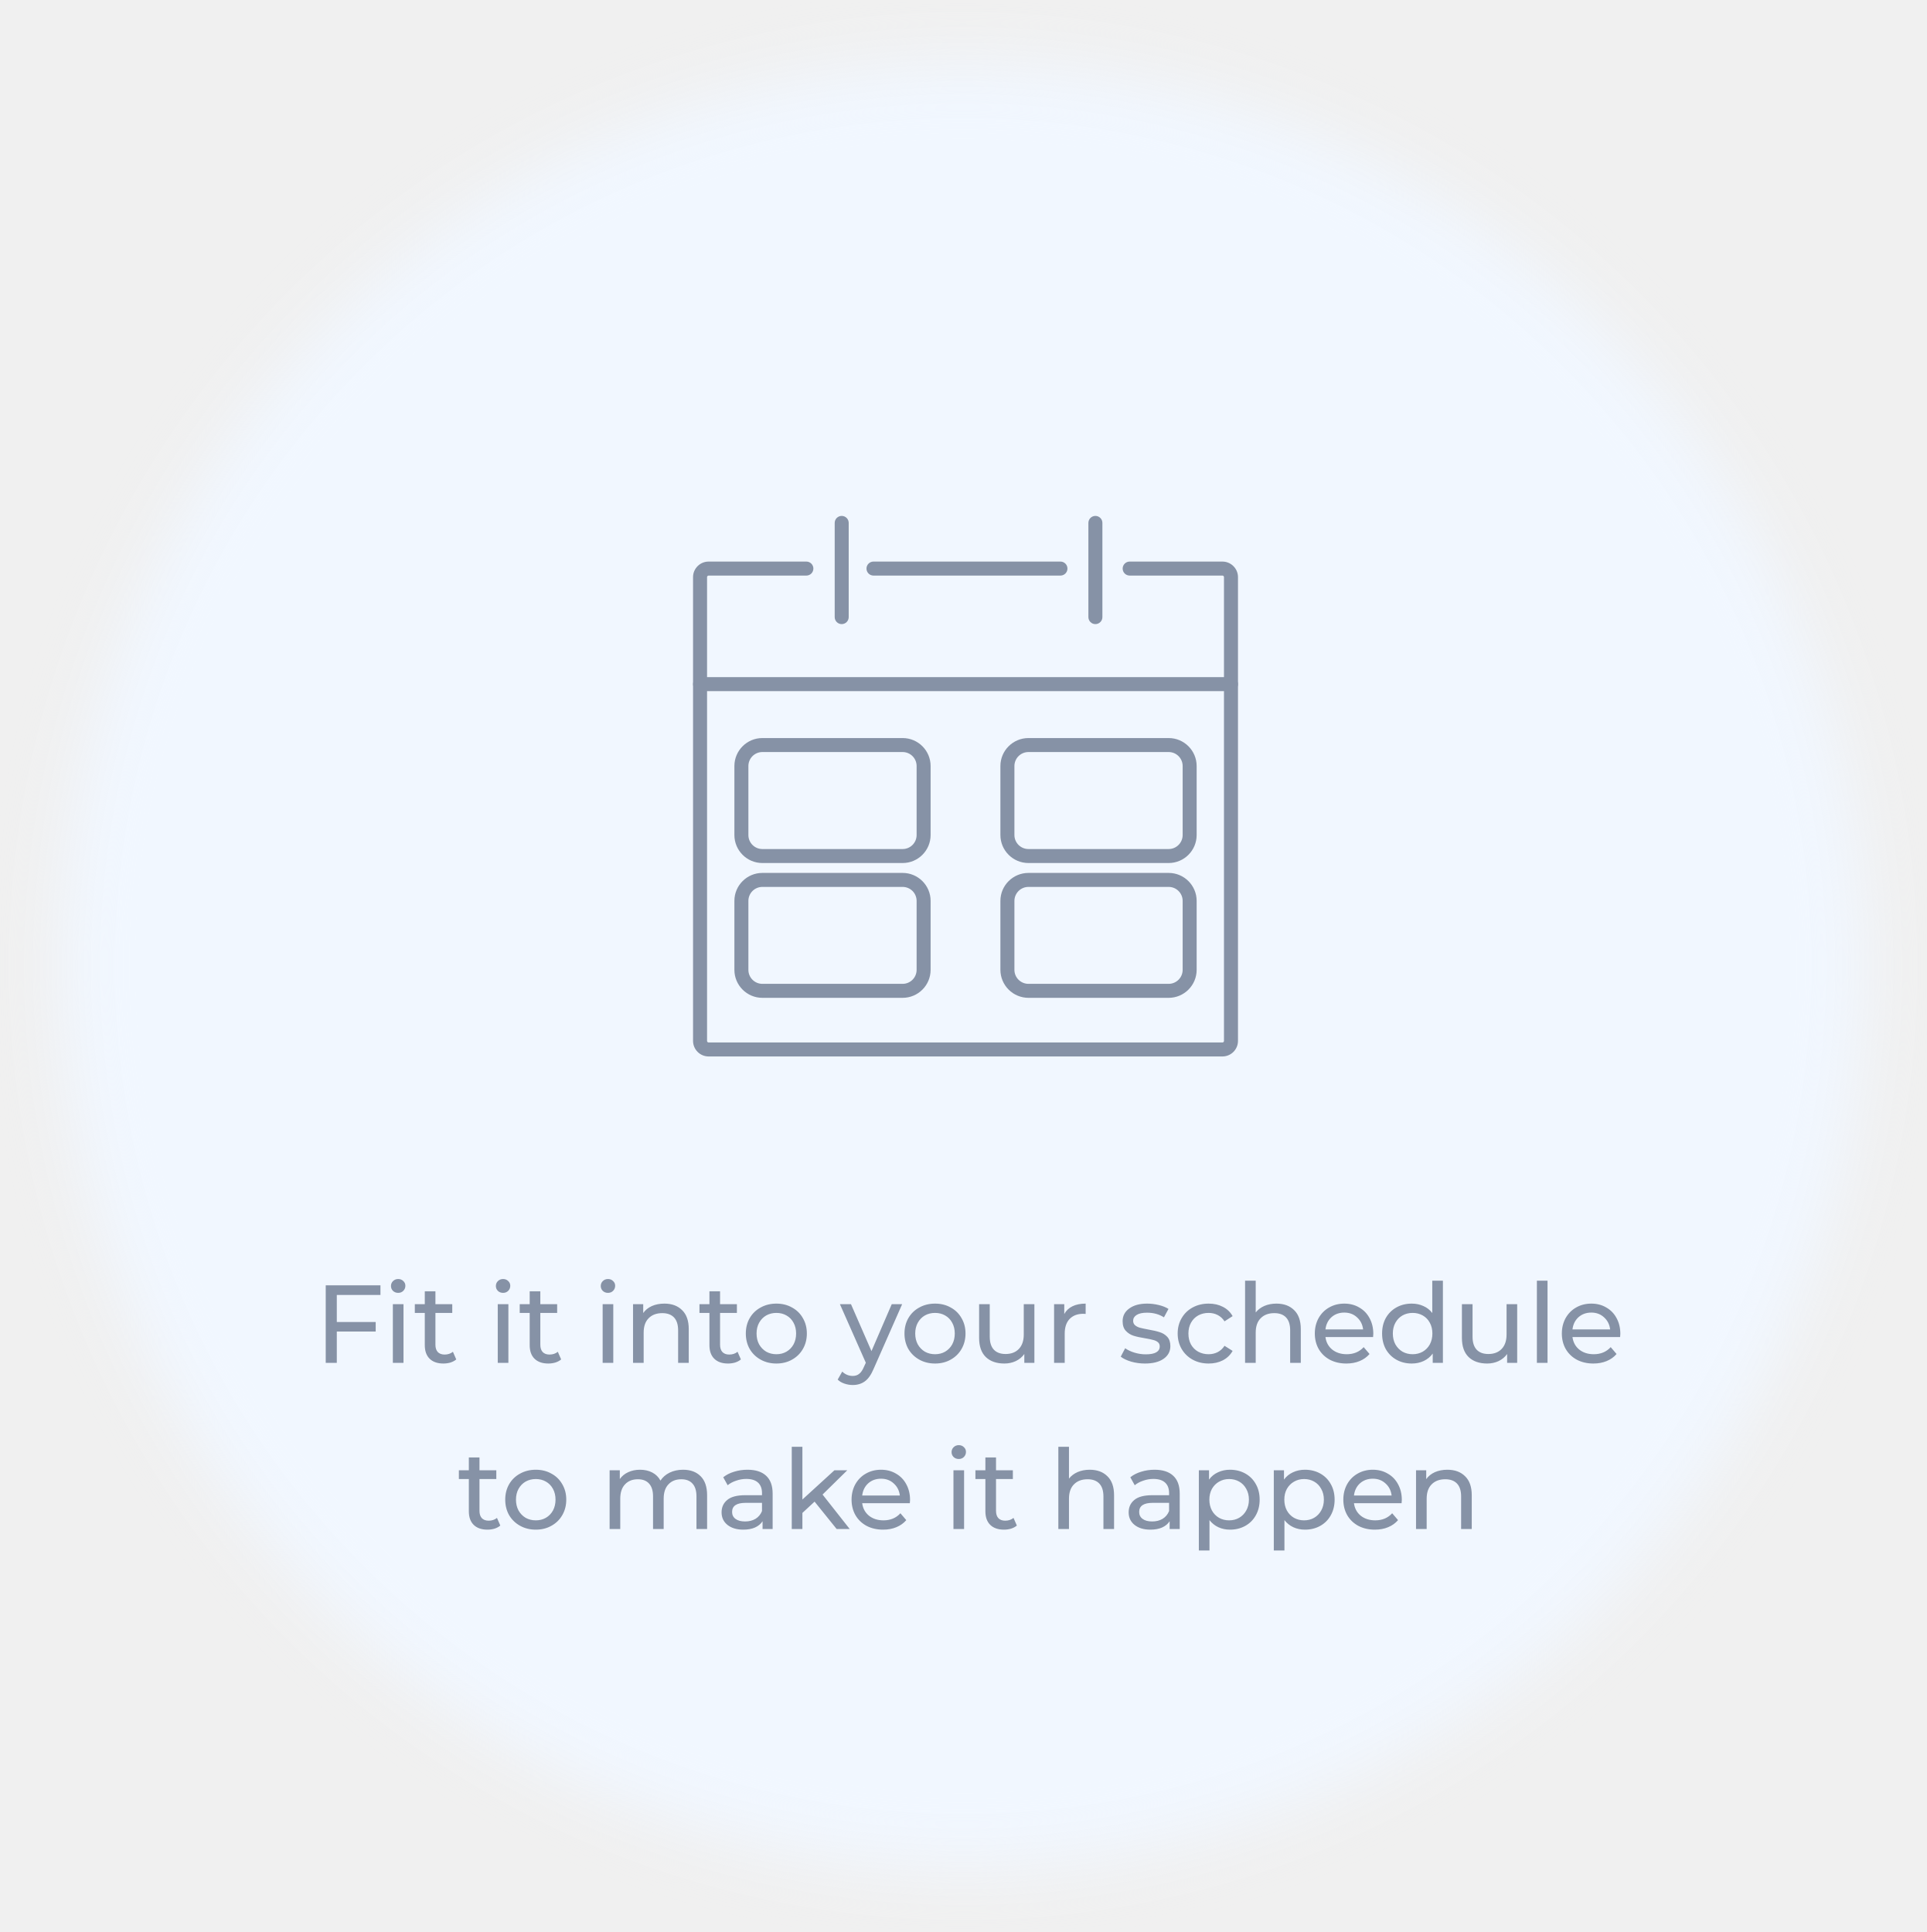
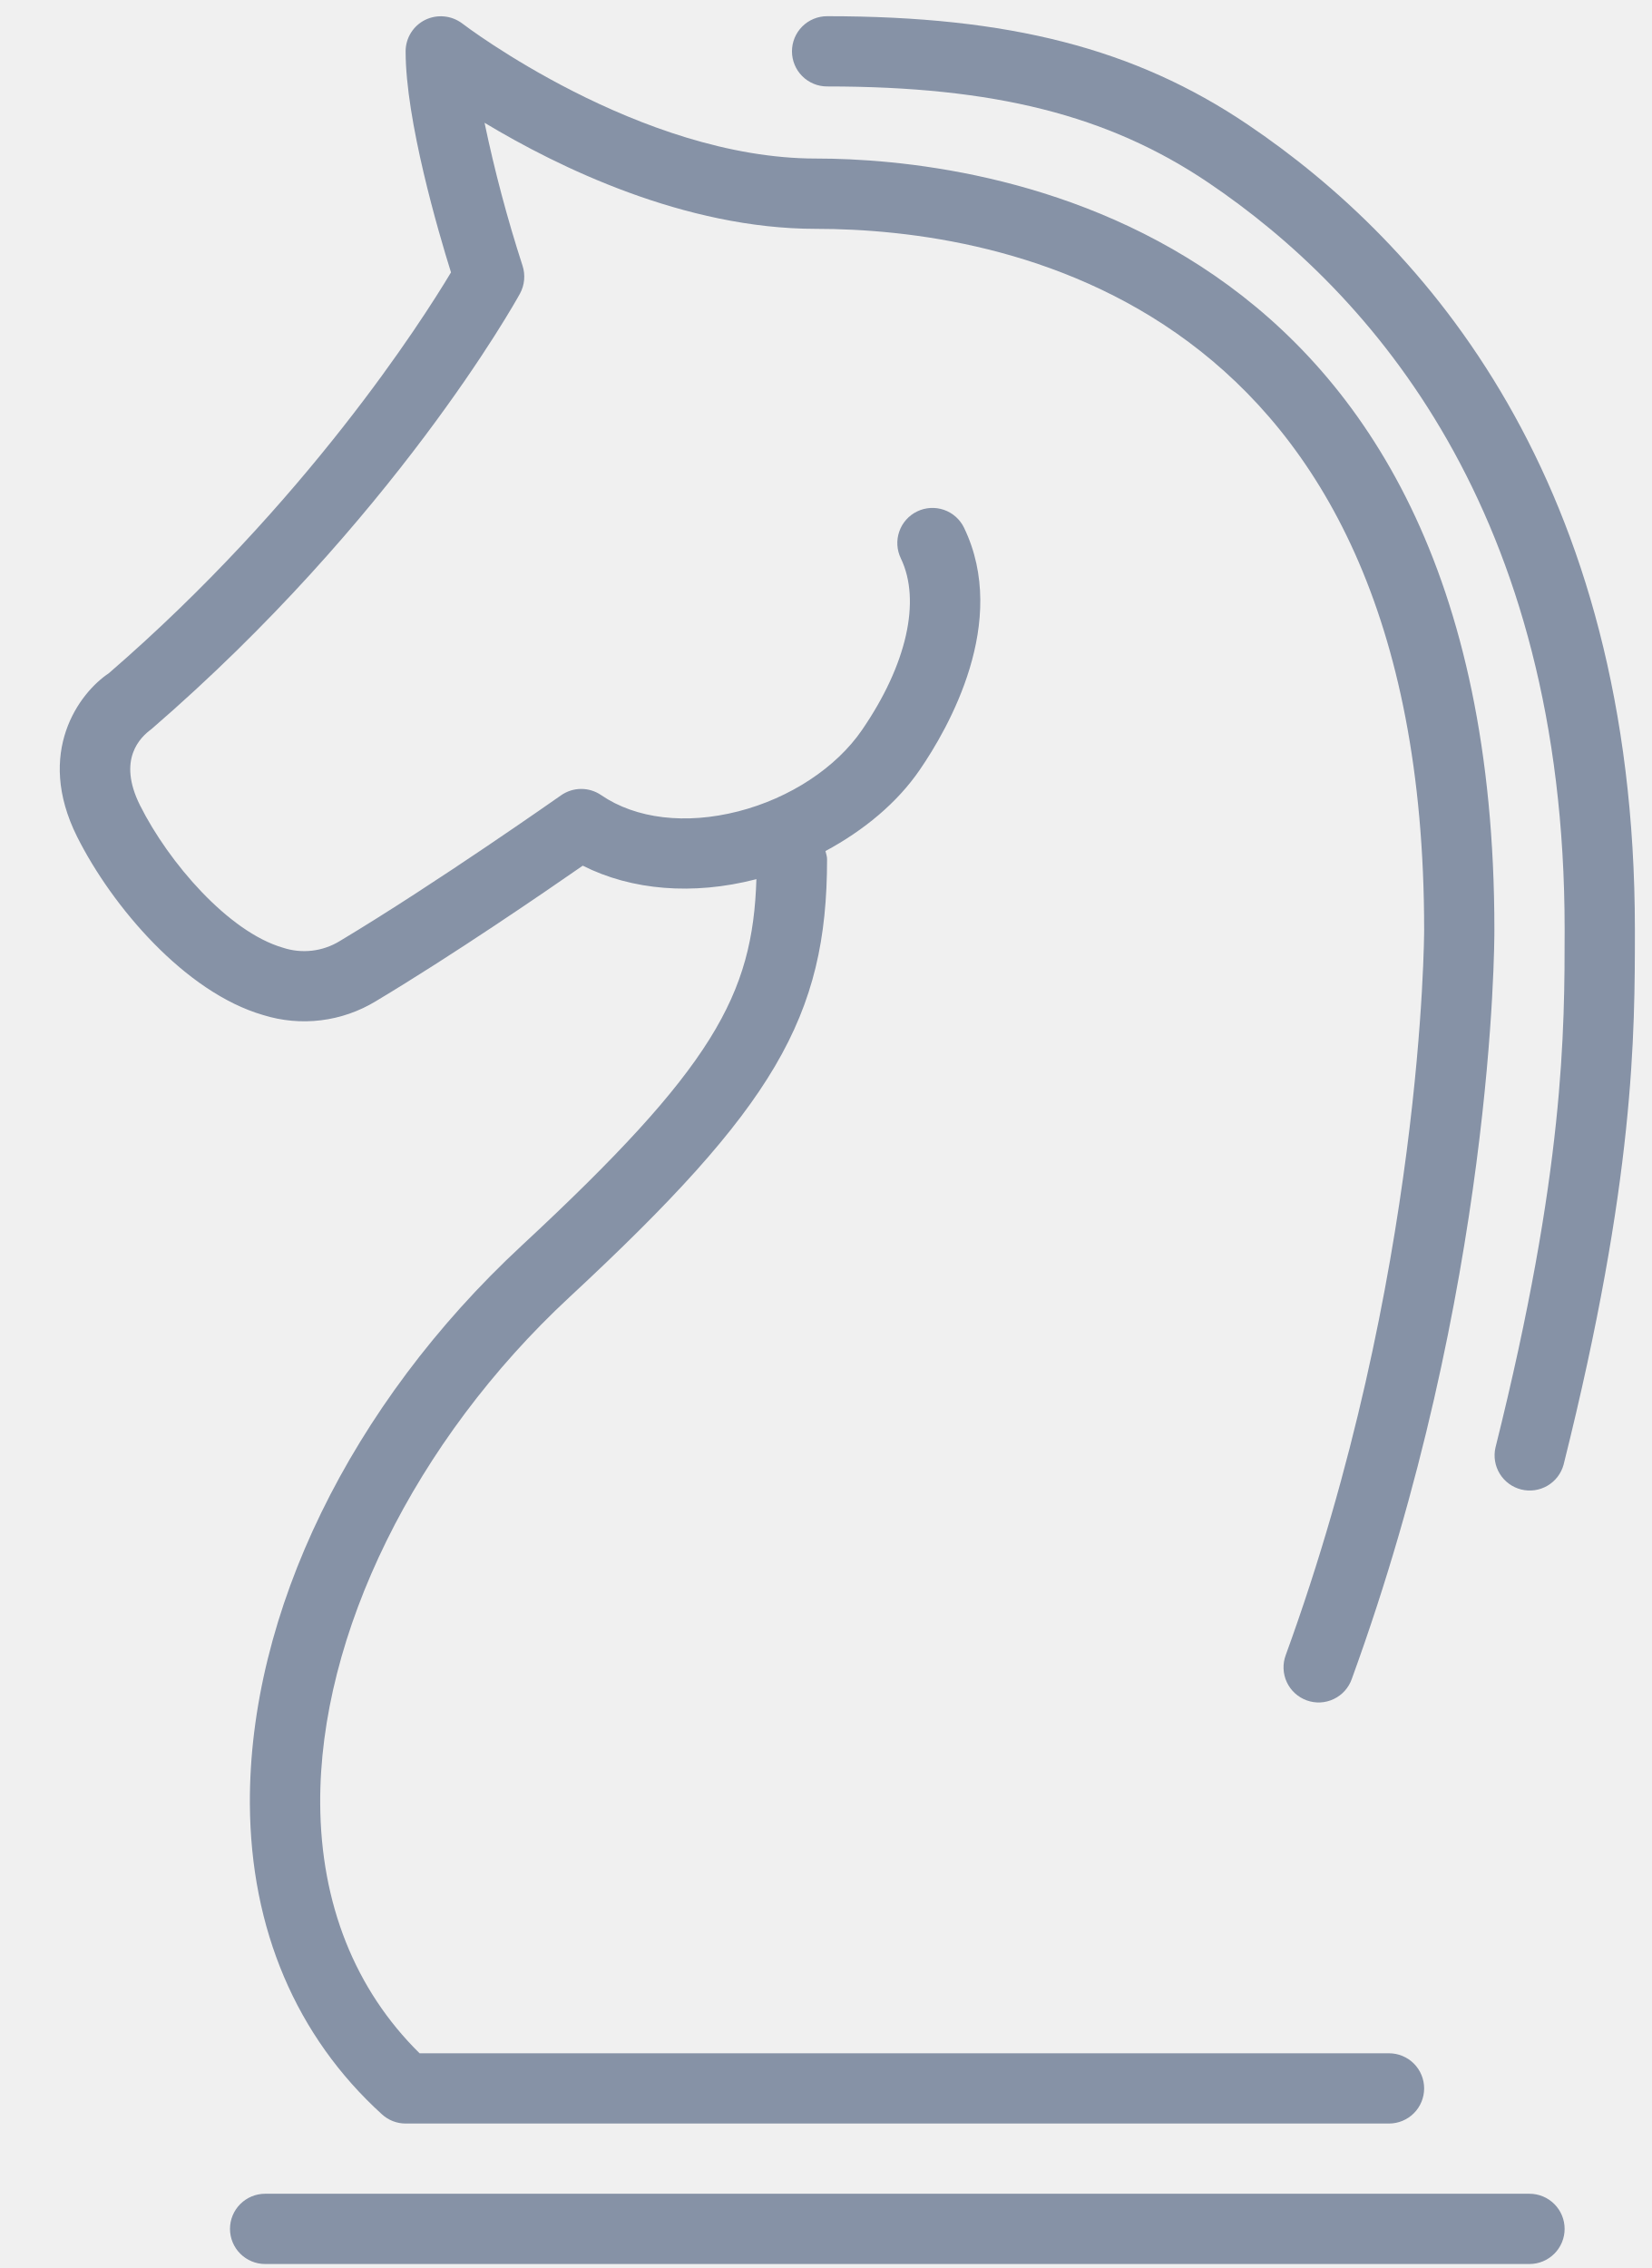
- <svg xmlns="http://www.w3.org/2000/svg" width="313" height="314" viewBox="0 0 313 314" fill="none">
-   <g filter="url(#filter0_f)">
-     <circle cx="156.5" cy="157" r="146.5" fill="#F1F7FF" />
+ <svg xmlns="http://www.w3.org/2000/svg" width="75" height="103" viewBox="0 0 75 103" fill="none">
+   <g clip-path="url(#clip0)">
+     <path d="M71.057 101.223C71.057 100.8 70.889 100.395 70.59 100.096C70.29 99.796 69.885 99.628 69.462 99.628H12.04C11.617 99.628 11.212 99.796 10.912 100.096C10.613 100.395 10.445 100.8 10.445 101.223C10.445 101.646 10.613 102.052 10.912 102.351C11.212 102.65 11.617 102.819 12.04 102.819H69.462C69.885 102.819 70.29 102.65 70.59 102.351C70.889 102.052 71.057 101.646 71.057 101.223Z" fill="#8692A6" />
+     <path d="M4.94 30.576C3.606 31.463 1.584 34.162 3.501 37.997C5.093 41.177 8.414 45.069 11.945 46.096C12.794 46.362 13.69 46.444 14.572 46.336C15.456 46.228 16.305 45.933 17.065 45.471C20.571 43.372 24.712 40.533 26.466 39.314C28.68 40.434 31.475 40.667 34.314 39.936L34.352 39.923C34.186 45.19 32.403 48.479 23.684 56.576C15.914 63.788 11.304 73.263 11.348 81.924C11.38 87.606 13.451 92.483 17.346 96.021C17.639 96.29 18.023 96.439 18.421 96.439H63.082C63.505 96.439 63.911 96.271 64.21 95.972C64.509 95.673 64.677 95.267 64.677 94.844C64.677 94.421 64.509 94.015 64.21 93.716C63.911 93.417 63.505 93.249 63.082 93.249H19.056C16.124 90.362 14.567 86.454 14.542 81.908C14.5 74.246 18.839 65.431 25.857 58.914C35.156 50.282 37.561 46.192 37.561 39.017C37.561 38.887 37.517 38.772 37.488 38.651C39.233 37.709 40.742 36.465 41.772 34.96C43.064 33.078 45.846 28.244 43.782 23.967C43.691 23.778 43.563 23.609 43.407 23.47C43.25 23.331 43.068 23.224 42.87 23.155C42.672 23.087 42.462 23.057 42.253 23.07C42.044 23.082 41.84 23.135 41.651 23.227C41.462 23.318 41.294 23.445 41.155 23.602C41.015 23.758 40.908 23.941 40.84 24.139C40.771 24.337 40.742 24.546 40.754 24.755C40.766 24.964 40.82 25.169 40.911 25.358C41.839 27.281 41.179 30.197 39.144 33.157C37.97 34.867 35.871 36.248 33.526 36.848C31.143 37.458 28.878 37.19 27.299 36.108C27.03 35.924 26.712 35.827 26.386 35.829C26.061 35.831 25.743 35.933 25.477 36.121C25.42 36.159 19.809 40.112 15.432 42.737C15.048 42.973 14.617 43.122 14.17 43.174C13.722 43.226 13.269 43.179 12.841 43.037C10.372 42.316 7.658 39.171 6.359 36.574C5.31 34.475 6.385 33.473 6.873 33.116C17.869 23.619 23.388 13.752 23.614 13.334C23.719 13.141 23.784 12.928 23.803 12.71C23.823 12.491 23.798 12.27 23.729 12.061C23.039 9.932 22.464 7.767 22.006 5.576C25.343 7.586 31.082 10.393 37.057 10.393C45.364 10.393 64.677 13.494 64.677 42.217C64.677 42.373 64.648 57.989 58.393 75.161C58.319 75.359 58.284 75.569 58.292 75.78C58.3 75.99 58.349 76.198 58.437 76.389C58.526 76.581 58.651 76.753 58.806 76.895C58.962 77.038 59.144 77.149 59.342 77.221C59.54 77.293 59.751 77.325 59.962 77.315C60.172 77.305 60.379 77.253 60.569 77.162C60.76 77.072 60.931 76.945 61.072 76.788C61.213 76.631 61.322 76.448 61.391 76.249C67.838 58.55 67.87 42.861 67.867 42.208C67.867 9.723 44.283 7.2 37.057 7.2C29.053 7.2 21.069 1.129 20.992 1.065C20.754 0.886 20.471 0.775 20.174 0.747C19.878 0.718 19.579 0.772 19.311 0.902C19.044 1.034 18.819 1.237 18.662 1.49C18.505 1.742 18.421 2.034 18.421 2.331C18.421 5.461 19.904 10.524 20.482 12.371C19.148 14.597 13.891 22.837 4.94 30.576Z" fill="#8692A6" />
+     <path d="M56.654 5.649C51.547 2.206 45.837 0.736 37.562 0.736C37.139 0.736 36.733 0.904 36.434 1.203C36.135 1.502 35.967 1.908 35.967 2.331C35.967 2.754 36.135 3.16 36.434 3.459C36.733 3.758 37.139 3.926 37.562 3.926C45.154 3.926 50.332 5.231 54.874 8.293C62.256 13.276 71.058 23.204 71.058 42.207C71.058 46.836 71.058 53.174 67.915 65.746C67.824 66.153 67.895 66.579 68.114 66.934C68.332 67.288 68.681 67.543 69.085 67.644C69.49 67.745 69.917 67.684 70.277 67.473C70.637 67.263 70.9 66.92 71.01 66.518C74.248 53.57 74.248 47.002 74.248 42.207C74.248 21.803 64.681 11.062 56.654 5.649V5.649Z" fill="#8692A6" />
  </g>
-   <path d="M146.673 140.264H123.876C121.37 140.264 119.333 138.223 119.333 135.714V124.498C119.333 121.992 121.372 119.953 123.876 119.953H146.673C149.179 119.953 151.216 121.992 151.216 124.498V135.714C151.216 138.223 149.177 140.264 146.673 140.264ZM123.876 122.226C123.274 122.227 122.697 122.467 122.271 122.893C121.846 123.318 121.607 123.896 121.607 124.498V135.714C121.607 136.97 122.625 137.99 123.876 137.99H146.673C147.924 137.99 148.942 136.97 148.942 135.714V124.498C148.942 123.896 148.703 123.318 148.278 122.893C147.852 122.467 147.275 122.227 146.673 122.226H123.876Z" fill="#8692A6" />
-   <path d="M146.673 162.174H123.876C121.37 162.174 119.333 160.135 119.333 157.626V146.415C119.333 143.909 121.372 141.872 123.876 141.872H146.673C149.179 141.872 151.216 143.909 151.216 146.415V157.626C151.216 160.135 149.177 162.174 146.673 162.174ZM123.876 144.146C123.274 144.147 122.697 144.386 122.272 144.811C121.847 145.237 121.608 145.813 121.607 146.415V157.626C121.607 158.879 122.625 159.9 123.876 159.9H146.673C147.924 159.9 148.942 158.879 148.942 157.626V146.415C148.941 145.813 148.702 145.237 148.277 144.811C147.851 144.386 147.275 144.147 146.673 144.146H123.876Z" fill="#8692A6" />
-   <path d="M189.897 140.264H167.115C164.601 140.264 162.557 138.223 162.557 135.714V124.498C162.557 121.992 164.601 119.953 167.115 119.953H189.897C192.406 119.953 194.445 121.992 194.445 124.498V135.714C194.445 138.223 192.406 140.264 189.897 140.264ZM167.115 122.226C166.512 122.226 165.932 122.464 165.505 122.89C165.077 123.316 164.836 123.894 164.834 124.498V135.714C164.834 136.97 165.857 137.99 167.115 137.99H189.897C191.15 137.99 192.171 136.97 192.171 135.714V124.498C192.171 123.245 191.15 122.226 189.897 122.226H167.115Z" fill="#8692A6" />
-   <path d="M189.897 162.174H167.115C165.908 162.174 164.75 161.695 163.896 160.842C163.041 159.99 162.56 158.833 162.557 157.626V146.415C162.557 143.909 164.601 141.872 167.115 141.872H189.897C192.406 141.872 194.445 143.909 194.445 146.415V157.626C194.445 160.135 192.406 162.174 189.897 162.174ZM167.115 144.146C166.512 144.145 165.933 144.384 165.506 144.809C165.078 145.234 164.836 145.812 164.834 146.415V157.626C164.834 158.879 165.857 159.9 167.115 159.9H189.897C191.15 159.9 192.171 158.879 192.171 157.626V146.415C192.171 145.164 191.15 144.146 189.897 144.146H167.115Z" fill="#8692A6" />
-   <path d="M198.633 171.703H115.145C114.473 171.702 113.829 171.435 113.355 170.96C112.88 170.485 112.613 169.841 112.613 169.169V93.799C112.613 92.405 113.749 91.27 115.145 91.27H131.029C131.331 91.27 131.62 91.39 131.834 91.603C132.047 91.817 132.167 92.106 132.167 92.408C132.167 92.71 132.047 92.999 131.834 93.213C131.62 93.426 131.331 93.546 131.029 93.546H115.145C115.078 93.546 115.013 93.573 114.965 93.62C114.918 93.667 114.89 93.732 114.89 93.799V169.171C114.889 169.205 114.896 169.239 114.908 169.27C114.921 169.301 114.94 169.33 114.964 169.354C114.987 169.378 115.016 169.397 115.047 169.41C115.078 169.423 115.111 169.429 115.145 169.429H198.633C198.667 169.43 198.7 169.423 198.731 169.41C198.762 169.397 198.791 169.378 198.814 169.354C198.838 169.33 198.856 169.302 198.869 169.27C198.881 169.239 198.887 169.205 198.886 169.171V93.799C198.886 93.766 198.879 93.733 198.866 93.702C198.854 93.671 198.835 93.644 198.812 93.62C198.788 93.597 198.76 93.578 198.73 93.565C198.699 93.553 198.666 93.546 198.633 93.546H183.561C183.259 93.546 182.969 93.426 182.756 93.213C182.542 92.999 182.422 92.71 182.422 92.408C182.422 92.106 182.542 91.817 182.756 91.603C182.969 91.39 183.259 91.27 183.561 91.27H198.633C200.026 91.27 201.162 92.405 201.162 93.799V169.171C201.162 169.842 200.896 170.486 200.422 170.961C199.947 171.435 199.304 171.702 198.633 171.703Z" fill="#8692A6" />
-   <path d="M172.314 93.546H141.934C141.632 93.546 141.343 93.426 141.129 93.213C140.916 92.999 140.796 92.71 140.796 92.408C140.796 92.106 140.916 91.817 141.129 91.603C141.343 91.39 141.632 91.27 141.934 91.27H172.314C172.616 91.27 172.905 91.39 173.119 91.603C173.332 91.817 173.452 92.106 173.452 92.408C173.452 92.71 173.332 92.999 173.119 93.213C172.905 93.426 172.616 93.546 172.314 93.546Z" fill="#8692A6" />
-   <path d="M136.769 101.435C136.467 101.435 136.178 101.315 135.964 101.101C135.751 100.888 135.631 100.598 135.631 100.297V84.987C135.631 84.685 135.751 84.395 135.964 84.182C136.178 83.968 136.467 83.849 136.769 83.849C137.071 83.849 137.36 83.968 137.574 84.182C137.787 84.395 137.907 84.685 137.907 84.987V100.297C137.907 100.598 137.786 100.887 137.573 101.101C137.36 101.314 137.071 101.434 136.769 101.435Z" fill="#8692A6" />
-   <path d="M177.992 101.435C177.69 101.435 177.401 101.315 177.187 101.101C176.974 100.888 176.854 100.598 176.854 100.297V84.987C176.854 84.837 176.883 84.689 176.941 84.551C176.998 84.413 177.082 84.288 177.187 84.182C177.293 84.076 177.419 83.992 177.557 83.935C177.695 83.878 177.843 83.849 177.992 83.849C178.142 83.849 178.29 83.878 178.428 83.935C178.566 83.992 178.691 84.076 178.797 84.182C178.903 84.288 178.987 84.413 179.044 84.551C179.101 84.689 179.13 84.837 179.13 84.987V100.297C179.13 100.598 179.011 100.888 178.797 101.101C178.584 101.315 178.294 101.435 177.992 101.435Z" fill="#8692A6" />
-   <path d="M200.024 112.329H113.754C113.605 112.329 113.457 112.3 113.319 112.243C113.181 112.186 113.055 112.102 112.95 111.996C112.844 111.89 112.76 111.765 112.703 111.627C112.646 111.489 112.616 111.341 112.616 111.191C112.616 111.042 112.646 110.894 112.703 110.756C112.76 110.618 112.844 110.492 112.95 110.386C113.055 110.281 113.181 110.197 113.319 110.14C113.457 110.082 113.605 110.053 113.754 110.053H200.027C200.176 110.053 200.324 110.083 200.462 110.14C200.6 110.197 200.726 110.281 200.831 110.387C200.937 110.493 201.021 110.619 201.078 110.757C201.135 110.895 201.164 111.043 201.164 111.192C201.164 111.342 201.134 111.49 201.077 111.628C201.019 111.766 200.935 111.891 200.83 111.997C200.724 112.102 200.598 112.186 200.46 112.243C200.322 112.3 200.174 112.33 200.024 112.329Z" fill="#8692A6" />
-   <path d="M54.728 210.466V214.858H61.046V216.406H54.728V221.5H52.928V208.9H61.82V210.466H54.728ZM63.836 211.96H65.564V221.5H63.836V211.96ZM64.7 210.124C64.364 210.124 64.082 210.016 63.854 209.8C63.638 209.584 63.53 209.32 63.53 209.008C63.53 208.696 63.638 208.432 63.854 208.216C64.082 207.988 64.364 207.874 64.7 207.874C65.036 207.874 65.312 207.982 65.528 208.198C65.756 208.402 65.87 208.66 65.87 208.972C65.87 209.296 65.756 209.572 65.528 209.8C65.312 210.016 65.036 210.124 64.7 210.124ZM74.137 220.942C73.885 221.158 73.573 221.326 73.201 221.446C72.829 221.554 72.445 221.608 72.049 221.608C71.089 221.608 70.345 221.35 69.817 220.834C69.289 220.318 69.025 219.58 69.025 218.62V213.382H67.405V211.96H69.025V209.872H70.753V211.96H73.489V213.382H70.753V218.548C70.753 219.064 70.879 219.46 71.131 219.736C71.395 220.012 71.767 220.15 72.247 220.15C72.775 220.15 73.225 220 73.597 219.7L74.137 220.942ZM80.88 211.96H82.609V221.5H80.88V211.96ZM81.745 210.124C81.409 210.124 81.126 210.016 80.898 209.8C80.683 209.584 80.575 209.32 80.575 209.008C80.575 208.696 80.683 208.432 80.898 208.216C81.126 207.988 81.409 207.874 81.745 207.874C82.081 207.874 82.356 207.982 82.573 208.198C82.8 208.402 82.915 208.66 82.915 208.972C82.915 209.296 82.8 209.572 82.573 209.8C82.356 210.016 82.081 210.124 81.745 210.124ZM91.182 220.942C90.93 221.158 90.618 221.326 90.246 221.446C89.874 221.554 89.49 221.608 89.094 221.608C88.134 221.608 87.39 221.35 86.862 220.834C86.334 220.318 86.07 219.58 86.07 218.62V213.382H84.45V211.96H86.07V209.872H87.798V211.96H90.534V213.382H87.798V218.548C87.798 219.064 87.924 219.46 88.176 219.736C88.44 220.012 88.812 220.15 89.292 220.15C89.82 220.15 90.27 220 90.642 219.7L91.182 220.942ZM97.925 211.96H99.653V221.5H97.925V211.96ZM98.789 210.124C98.453 210.124 98.171 210.016 97.943 209.8C97.727 209.584 97.619 209.32 97.619 209.008C97.619 208.696 97.727 208.432 97.943 208.216C98.171 207.988 98.453 207.874 98.789 207.874C99.125 207.874 99.401 207.982 99.617 208.198C99.845 208.402 99.959 208.66 99.959 208.972C99.959 209.296 99.845 209.572 99.617 209.8C99.401 210.016 99.125 210.124 98.789 210.124ZM107.956 211.87C109.168 211.87 110.128 212.224 110.836 212.932C111.556 213.628 111.916 214.654 111.916 216.01V221.5H110.188V216.208C110.188 215.284 109.966 214.588 109.522 214.12C109.078 213.652 108.442 213.418 107.614 213.418C106.678 213.418 105.94 213.694 105.4 214.246C104.86 214.786 104.59 215.566 104.59 216.586V221.5H102.862V211.96H104.518V213.4C104.866 212.908 105.334 212.53 105.922 212.266C106.522 212.002 107.2 211.87 107.956 211.87ZM120.388 220.942C120.136 221.158 119.824 221.326 119.452 221.446C119.08 221.554 118.696 221.608 118.3 221.608C117.34 221.608 116.596 221.35 116.068 220.834C115.54 220.318 115.276 219.58 115.276 218.62V213.382H113.656V211.96H115.276V209.872H117.004V211.96H119.74V213.382H117.004V218.548C117.004 219.064 117.13 219.46 117.382 219.736C117.646 220.012 118.018 220.15 118.498 220.15C119.026 220.15 119.476 220 119.848 219.7L120.388 220.942ZM126.157 221.608C125.209 221.608 124.357 221.398 123.601 220.978C122.845 220.558 122.251 219.982 121.819 219.25C121.399 218.506 121.189 217.666 121.189 216.73C121.189 215.794 121.399 214.96 121.819 214.228C122.251 213.484 122.845 212.908 123.601 212.5C124.357 212.08 125.209 211.87 126.157 211.87C127.105 211.87 127.951 212.08 128.695 212.5C129.451 212.908 130.039 213.484 130.459 214.228C130.891 214.96 131.107 215.794 131.107 216.73C131.107 217.666 130.891 218.506 130.459 219.25C130.039 219.982 129.451 220.558 128.695 220.978C127.951 221.398 127.105 221.608 126.157 221.608ZM126.157 220.096C126.769 220.096 127.315 219.958 127.795 219.682C128.287 219.394 128.671 218.998 128.947 218.494C129.223 217.978 129.361 217.39 129.361 216.73C129.361 216.07 129.223 215.488 128.947 214.984C128.671 214.468 128.287 214.072 127.795 213.796C127.315 213.52 126.769 213.382 126.157 213.382C125.545 213.382 124.993 213.52 124.501 213.796C124.021 214.072 123.637 214.468 123.349 214.984C123.073 215.488 122.935 216.07 122.935 216.73C122.935 217.39 123.073 217.978 123.349 218.494C123.637 218.998 124.021 219.394 124.501 219.682C124.993 219.958 125.545 220.096 126.157 220.096ZM146.593 211.96L141.967 222.454C141.559 223.426 141.079 224.11 140.527 224.506C139.987 224.902 139.333 225.1 138.565 225.1C138.097 225.1 137.641 225.022 137.197 224.866C136.765 224.722 136.405 224.506 136.117 224.218L136.855 222.922C137.347 223.39 137.917 223.624 138.565 223.624C138.985 223.624 139.333 223.51 139.609 223.282C139.897 223.066 140.155 222.688 140.383 222.148L140.689 221.482L136.477 211.96H138.277L141.607 219.592L144.901 211.96H146.593ZM151.938 221.608C150.99 221.608 150.138 221.398 149.382 220.978C148.626 220.558 148.032 219.982 147.6 219.25C147.18 218.506 146.97 217.666 146.97 216.73C146.97 215.794 147.18 214.96 147.6 214.228C148.032 213.484 148.626 212.908 149.382 212.5C150.138 212.08 150.99 211.87 151.938 211.87C152.886 211.87 153.732 212.08 154.476 212.5C155.232 212.908 155.82 213.484 156.24 214.228C156.672 214.96 156.888 215.794 156.888 216.73C156.888 217.666 156.672 218.506 156.24 219.25C155.82 219.982 155.232 220.558 154.476 220.978C153.732 221.398 152.886 221.608 151.938 221.608ZM151.938 220.096C152.55 220.096 153.096 219.958 153.576 219.682C154.068 219.394 154.452 218.998 154.728 218.494C155.004 217.978 155.142 217.39 155.142 216.73C155.142 216.07 155.004 215.488 154.728 214.984C154.452 214.468 154.068 214.072 153.576 213.796C153.096 213.52 152.55 213.382 151.938 213.382C151.326 213.382 150.774 213.52 150.282 213.796C149.802 214.072 149.418 214.468 149.13 214.984C148.854 215.488 148.716 216.07 148.716 216.73C148.716 217.39 148.854 217.978 149.13 218.494C149.418 218.998 149.802 219.394 150.282 219.682C150.774 219.958 151.326 220.096 151.938 220.096ZM168.08 211.96V221.5H166.442V220.06C166.094 220.552 165.632 220.936 165.056 221.212C164.492 221.476 163.874 221.608 163.202 221.608C161.93 221.608 160.928 221.26 160.196 220.564C159.464 219.856 159.098 218.818 159.098 217.45V211.96H160.826V217.252C160.826 218.176 161.048 218.878 161.492 219.358C161.936 219.826 162.572 220.06 163.4 220.06C164.312 220.06 165.032 219.784 165.56 219.232C166.088 218.68 166.352 217.9 166.352 216.892V211.96H168.08ZM172.935 213.562C173.235 213.01 173.679 212.59 174.267 212.302C174.855 212.014 175.569 211.87 176.409 211.87V213.544C176.313 213.532 176.181 213.526 176.013 213.526C175.077 213.526 174.339 213.808 173.799 214.372C173.271 214.924 173.007 215.716 173.007 216.748V221.5H171.279V211.96H172.935V213.562ZM186.052 221.608C185.272 221.608 184.522 221.506 183.802 221.302C183.082 221.086 182.518 220.816 182.11 220.492L182.83 219.124C183.25 219.424 183.76 219.664 184.36 219.844C184.96 220.024 185.566 220.114 186.178 220.114C187.69 220.114 188.446 219.682 188.446 218.818C188.446 218.53 188.344 218.302 188.14 218.134C187.936 217.966 187.678 217.846 187.366 217.774C187.066 217.69 186.634 217.6 186.07 217.504C185.302 217.384 184.672 217.246 184.18 217.09C183.7 216.934 183.286 216.67 182.938 216.298C182.59 215.926 182.416 215.404 182.416 214.732C182.416 213.868 182.776 213.178 183.496 212.662C184.216 212.134 185.182 211.87 186.394 211.87C187.03 211.87 187.666 211.948 188.302 212.104C188.938 212.26 189.46 212.47 189.868 212.734L189.13 214.102C188.35 213.598 187.432 213.346 186.376 213.346C185.644 213.346 185.086 213.466 184.702 213.706C184.318 213.946 184.126 214.264 184.126 214.66C184.126 214.972 184.234 215.218 184.45 215.398C184.666 215.578 184.93 215.71 185.242 215.794C185.566 215.878 186.016 215.974 186.592 216.082C187.36 216.214 187.978 216.358 188.446 216.514C188.926 216.658 189.334 216.91 189.67 217.27C190.006 217.63 190.174 218.134 190.174 218.782C190.174 219.646 189.802 220.336 189.058 220.852C188.326 221.356 187.324 221.608 186.052 221.608ZM196.402 221.608C195.43 221.608 194.56 221.398 193.792 220.978C193.036 220.558 192.442 219.982 192.01 219.25C191.578 218.506 191.362 217.666 191.362 216.73C191.362 215.794 191.578 214.96 192.01 214.228C192.442 213.484 193.036 212.908 193.792 212.5C194.56 212.08 195.43 211.87 196.402 211.87C197.266 211.87 198.034 212.044 198.706 212.392C199.39 212.74 199.918 213.244 200.29 213.904L198.976 214.75C198.676 214.294 198.304 213.952 197.86 213.724C197.416 213.496 196.924 213.382 196.384 213.382C195.76 213.382 195.196 213.52 194.692 213.796C194.2 214.072 193.81 214.468 193.522 214.984C193.246 215.488 193.108 216.07 193.108 216.73C193.108 217.402 193.246 217.996 193.522 218.512C193.81 219.016 194.2 219.406 194.692 219.682C195.196 219.958 195.76 220.096 196.384 220.096C196.924 220.096 197.416 219.982 197.86 219.754C198.304 219.526 198.676 219.184 198.976 218.728L200.29 219.556C199.918 220.216 199.39 220.726 198.706 221.086C198.034 221.434 197.266 221.608 196.402 221.608ZM207.408 211.87C208.62 211.87 209.58 212.224 210.288 212.932C211.008 213.628 211.368 214.654 211.368 216.01V221.5H209.64V216.208C209.64 215.284 209.418 214.588 208.974 214.12C208.53 213.652 207.894 213.418 207.066 213.418C206.13 213.418 205.392 213.694 204.852 214.246C204.312 214.786 204.042 215.566 204.042 216.586V221.5H202.314V208.144H204.042V213.31C204.402 212.854 204.87 212.5 205.446 212.248C206.034 211.996 206.688 211.87 207.408 211.87ZM223.15 216.784C223.15 216.916 223.138 217.09 223.114 217.306H215.374C215.482 218.146 215.848 218.824 216.472 219.34C217.108 219.844 217.894 220.096 218.83 220.096C219.97 220.096 220.888 219.712 221.584 218.944L222.538 220.06C222.106 220.564 221.566 220.948 220.918 221.212C220.282 221.476 219.568 221.608 218.776 221.608C217.768 221.608 216.874 221.404 216.094 220.996C215.314 220.576 214.708 219.994 214.276 219.25C213.856 218.506 213.646 217.666 213.646 216.73C213.646 215.806 213.85 214.972 214.258 214.228C214.678 213.484 215.248 212.908 215.968 212.5C216.7 212.08 217.522 211.87 218.434 211.87C219.346 211.87 220.156 212.08 220.864 212.5C221.584 212.908 222.142 213.484 222.538 214.228C222.946 214.972 223.15 215.824 223.15 216.784ZM218.434 213.328C217.606 213.328 216.91 213.58 216.346 214.084C215.794 214.588 215.47 215.248 215.374 216.064H221.494C221.398 215.26 221.068 214.606 220.504 214.102C219.952 213.586 219.262 213.328 218.434 213.328ZM234.46 208.144V221.5H232.804V219.988C232.42 220.516 231.934 220.918 231.346 221.194C230.758 221.47 230.11 221.608 229.402 221.608C228.478 221.608 227.65 221.404 226.918 220.996C226.186 220.588 225.61 220.018 225.19 219.286C224.782 218.542 224.578 217.69 224.578 216.73C224.578 215.77 224.782 214.924 225.19 214.192C225.61 213.46 226.186 212.89 226.918 212.482C227.65 212.074 228.478 211.87 229.402 211.87C230.086 211.87 230.716 212.002 231.292 212.266C231.868 212.518 232.348 212.896 232.732 213.4V208.144H234.46ZM229.546 220.096C230.146 220.096 230.692 219.958 231.184 219.682C231.676 219.394 232.06 218.998 232.336 218.494C232.612 217.978 232.75 217.39 232.75 216.73C232.75 216.07 232.612 215.488 232.336 214.984C232.06 214.468 231.676 214.072 231.184 213.796C230.692 213.52 230.146 213.382 229.546 213.382C228.934 213.382 228.382 213.52 227.89 213.796C227.41 214.072 227.026 214.468 226.738 214.984C226.462 215.488 226.324 216.07 226.324 216.73C226.324 217.39 226.462 217.978 226.738 218.494C227.026 218.998 227.41 219.394 227.89 219.682C228.382 219.958 228.934 220.096 229.546 220.096ZM246.531 211.96V221.5H244.893V220.06C244.545 220.552 244.083 220.936 243.507 221.212C242.943 221.476 242.325 221.608 241.653 221.608C240.381 221.608 239.379 221.26 238.647 220.564C237.915 219.856 237.549 218.818 237.549 217.45V211.96H239.277V217.252C239.277 218.176 239.499 218.878 239.943 219.358C240.387 219.826 241.023 220.06 241.851 220.06C242.763 220.06 243.483 219.784 244.011 219.232C244.539 218.68 244.803 217.9 244.803 216.892V211.96H246.531ZM249.731 208.144H251.459V221.5H249.731V208.144ZM263.29 216.784C263.29 216.916 263.278 217.09 263.254 217.306H255.514C255.622 218.146 255.988 218.824 256.612 219.34C257.248 219.844 258.034 220.096 258.97 220.096C260.11 220.096 261.028 219.712 261.724 218.944L262.678 220.06C262.246 220.564 261.706 220.948 261.058 221.212C260.422 221.476 259.708 221.608 258.916 221.608C257.908 221.608 257.014 221.404 256.234 220.996C255.454 220.576 254.848 219.994 254.416 219.25C253.996 218.506 253.786 217.666 253.786 216.73C253.786 215.806 253.99 214.972 254.398 214.228C254.818 213.484 255.388 212.908 256.108 212.5C256.84 212.08 257.662 211.87 258.574 211.87C259.486 211.87 260.296 212.08 261.004 212.5C261.724 212.908 262.282 213.484 262.678 214.228C263.086 214.972 263.29 215.824 263.29 216.784ZM258.574 213.328C257.746 213.328 257.05 213.58 256.486 214.084C255.934 214.588 255.61 215.248 255.514 216.064H261.634C261.538 215.26 261.208 214.606 260.644 214.102C260.092 213.586 259.402 213.328 258.574 213.328ZM81.295 247.942C81.043 248.158 80.731 248.326 80.359 248.446C79.987 248.554 79.603 248.608 79.207 248.608C78.247 248.608 77.503 248.35 76.975 247.834C76.447 247.318 76.183 246.58 76.183 245.62V240.382H74.563V238.96H76.183V236.872H77.911V238.96H80.647V240.382H77.911V245.548C77.911 246.064 78.037 246.46 78.289 246.736C78.553 247.012 78.925 247.15 79.405 247.15C79.933 247.15 80.383 247 80.755 246.7L81.295 247.942ZM87.064 248.608C86.116 248.608 85.264 248.398 84.508 247.978C83.752 247.558 83.158 246.982 82.726 246.25C82.306 245.506 82.096 244.666 82.096 243.73C82.096 242.794 82.306 241.96 82.726 241.228C83.158 240.484 83.752 239.908 84.508 239.5C85.264 239.08 86.116 238.87 87.064 238.87C88.012 238.87 88.858 239.08 89.602 239.5C90.358 239.908 90.946 240.484 91.366 241.228C91.798 241.96 92.014 242.794 92.014 243.73C92.014 244.666 91.798 245.506 91.366 246.25C90.946 246.982 90.358 247.558 89.602 247.978C88.858 248.398 88.012 248.608 87.064 248.608ZM87.064 247.096C87.676 247.096 88.222 246.958 88.702 246.682C89.194 246.394 89.578 245.998 89.854 245.494C90.13 244.978 90.268 244.39 90.268 243.73C90.268 243.07 90.13 242.488 89.854 241.984C89.578 241.468 89.194 241.072 88.702 240.796C88.222 240.52 87.676 240.382 87.064 240.382C86.452 240.382 85.9 240.52 85.408 240.796C84.928 241.072 84.544 241.468 84.256 241.984C83.98 242.488 83.842 243.07 83.842 243.73C83.842 244.39 83.98 244.978 84.256 245.494C84.544 245.998 84.928 246.394 85.408 246.682C85.9 246.958 86.452 247.096 87.064 247.096ZM110.992 238.87C112.192 238.87 113.14 239.218 113.836 239.914C114.544 240.61 114.898 241.642 114.898 243.01V248.5H113.17V243.208C113.17 242.284 112.954 241.588 112.522 241.12C112.102 240.652 111.496 240.418 110.704 240.418C109.828 240.418 109.132 240.694 108.616 241.246C108.1 241.786 107.842 242.566 107.842 243.586V248.5H106.114V243.208C106.114 242.284 105.898 241.588 105.466 241.12C105.046 240.652 104.44 240.418 103.648 240.418C102.772 240.418 102.076 240.694 101.56 241.246C101.044 241.786 100.786 242.566 100.786 243.586V248.5H99.058V238.96H100.714V240.382C101.062 239.89 101.518 239.518 102.082 239.266C102.646 239.002 103.288 238.87 104.008 238.87C104.752 238.87 105.412 239.02 105.988 239.32C106.564 239.62 107.008 240.058 107.32 240.634C107.68 240.082 108.178 239.65 108.814 239.338C109.462 239.026 110.188 238.87 110.992 238.87ZM121.461 238.87C122.781 238.87 123.789 239.194 124.485 239.842C125.193 240.49 125.547 241.456 125.547 242.74V248.5H123.909V247.24C123.621 247.684 123.207 248.026 122.667 248.266C122.139 248.494 121.509 248.608 120.777 248.608C119.709 248.608 118.851 248.35 118.203 247.834C117.567 247.318 117.249 246.64 117.249 245.8C117.249 244.96 117.555 244.288 118.167 243.784C118.779 243.268 119.751 243.01 121.083 243.01H123.819V242.668C123.819 241.924 123.603 241.354 123.171 240.958C122.739 240.562 122.103 240.364 121.263 240.364C120.699 240.364 120.147 240.46 119.607 240.652C119.067 240.832 118.611 241.078 118.239 241.39L117.519 240.094C118.011 239.698 118.599 239.398 119.283 239.194C119.967 238.978 120.693 238.87 121.461 238.87ZM121.065 247.276C121.725 247.276 122.295 247.132 122.775 246.844C123.255 246.544 123.603 246.124 123.819 245.584V244.252H121.155C119.691 244.252 118.959 244.744 118.959 245.728C118.959 246.208 119.145 246.586 119.517 246.862C119.889 247.138 120.405 247.276 121.065 247.276ZM132.363 244.054L130.383 245.89V248.5H128.655V235.144H130.383V243.712L135.585 238.96H137.673L133.659 242.902L138.069 248.5H135.945L132.363 244.054ZM147.875 243.784C147.875 243.916 147.863 244.09 147.839 244.306H140.099C140.207 245.146 140.573 245.824 141.197 246.34C141.833 246.844 142.619 247.096 143.555 247.096C144.695 247.096 145.613 246.712 146.309 245.944L147.263 247.06C146.831 247.564 146.291 247.948 145.643 248.212C145.007 248.476 144.293 248.608 143.501 248.608C142.493 248.608 141.599 248.404 140.819 247.996C140.039 247.576 139.433 246.994 139.001 246.25C138.581 245.506 138.371 244.666 138.371 243.73C138.371 242.806 138.575 241.972 138.983 241.228C139.403 240.484 139.973 239.908 140.693 239.5C141.425 239.08 142.247 238.87 143.159 238.87C144.071 238.87 144.881 239.08 145.589 239.5C146.309 239.908 146.867 240.484 147.263 241.228C147.671 241.972 147.875 242.824 147.875 243.784ZM143.159 240.328C142.331 240.328 141.635 240.58 141.071 241.084C140.519 241.588 140.195 242.248 140.099 243.064H146.219C146.123 242.26 145.793 241.606 145.229 241.102C144.677 240.586 143.987 240.328 143.159 240.328ZM154.928 238.96H156.656V248.5H154.928V238.96ZM155.792 237.124C155.456 237.124 155.174 237.016 154.946 236.8C154.73 236.584 154.622 236.32 154.622 236.008C154.622 235.696 154.73 235.432 154.946 235.216C155.174 234.988 155.456 234.874 155.792 234.874C156.128 234.874 156.404 234.982 156.62 235.198C156.848 235.402 156.962 235.66 156.962 235.972C156.962 236.296 156.848 236.572 156.62 236.8C156.404 237.016 156.128 237.124 155.792 237.124ZM165.229 247.942C164.977 248.158 164.665 248.326 164.293 248.446C163.921 248.554 163.537 248.608 163.141 248.608C162.181 248.608 161.437 248.35 160.909 247.834C160.381 247.318 160.117 246.58 160.117 245.62V240.382H158.497V238.96H160.117V236.872H161.845V238.96H164.581V240.382H161.845V245.548C161.845 246.064 161.971 246.46 162.223 246.736C162.487 247.012 162.859 247.15 163.339 247.15C163.867 247.15 164.317 247 164.689 246.7L165.229 247.942ZM177.066 238.87C178.278 238.87 179.238 239.224 179.946 239.932C180.666 240.628 181.026 241.654 181.026 243.01V248.5H179.298V243.208C179.298 242.284 179.076 241.588 178.632 241.12C178.188 240.652 177.552 240.418 176.724 240.418C175.788 240.418 175.05 240.694 174.51 241.246C173.97 241.786 173.7 242.566 173.7 243.586V248.5H171.972V235.144H173.7V240.31C174.06 239.854 174.528 239.5 175.104 239.248C175.692 238.996 176.346 238.87 177.066 238.87ZM187.608 238.87C188.928 238.87 189.936 239.194 190.632 239.842C191.34 240.49 191.694 241.456 191.694 242.74V248.5H190.056V247.24C189.768 247.684 189.354 248.026 188.814 248.266C188.286 248.494 187.656 248.608 186.924 248.608C185.856 248.608 184.998 248.35 184.35 247.834C183.714 247.318 183.396 246.64 183.396 245.8C183.396 244.96 183.702 244.288 184.314 243.784C184.926 243.268 185.898 243.01 187.23 243.01H189.966V242.668C189.966 241.924 189.75 241.354 189.318 240.958C188.886 240.562 188.25 240.364 187.41 240.364C186.846 240.364 186.294 240.46 185.754 240.652C185.214 240.832 184.758 241.078 184.386 241.39L183.666 240.094C184.158 239.698 184.746 239.398 185.43 239.194C186.114 238.978 186.84 238.87 187.608 238.87ZM187.212 247.276C187.872 247.276 188.442 247.132 188.922 246.844C189.402 246.544 189.75 246.124 189.966 245.584V244.252H187.302C185.838 244.252 185.106 244.744 185.106 245.728C185.106 246.208 185.292 246.586 185.664 246.862C186.036 247.138 186.552 247.276 187.212 247.276ZM199.86 238.87C200.784 238.87 201.612 239.074 202.344 239.482C203.076 239.89 203.646 240.46 204.054 241.192C204.474 241.924 204.684 242.77 204.684 243.73C204.684 244.69 204.474 245.542 204.054 246.286C203.646 247.018 203.076 247.588 202.344 247.996C201.612 248.404 200.784 248.608 199.86 248.608C199.176 248.608 198.546 248.476 197.97 248.212C197.406 247.948 196.926 247.564 196.53 247.06V251.992H194.802V238.96H196.458V240.472C196.842 239.944 197.328 239.548 197.916 239.284C198.504 239.008 199.152 238.87 199.86 238.87ZM199.716 247.096C200.328 247.096 200.874 246.958 201.354 246.682C201.846 246.394 202.23 245.998 202.506 245.494C202.794 244.978 202.938 244.39 202.938 243.73C202.938 243.07 202.794 242.488 202.506 241.984C202.23 241.468 201.846 241.072 201.354 240.796C200.874 240.52 200.328 240.382 199.716 240.382C199.116 240.382 198.57 240.526 198.078 240.814C197.598 241.09 197.214 241.48 196.926 241.984C196.65 242.488 196.512 243.07 196.512 243.73C196.512 244.39 196.65 244.978 196.926 245.494C197.202 245.998 197.586 246.394 198.078 246.682C198.57 246.958 199.116 247.096 199.716 247.096ZM212.04 238.87C212.964 238.87 213.792 239.074 214.524 239.482C215.256 239.89 215.826 240.46 216.234 241.192C216.654 241.924 216.864 242.77 216.864 243.73C216.864 244.69 216.654 245.542 216.234 246.286C215.826 247.018 215.256 247.588 214.524 247.996C213.792 248.404 212.964 248.608 212.04 248.608C211.356 248.608 210.726 248.476 210.15 248.212C209.586 247.948 209.106 247.564 208.71 247.06V251.992H206.982V238.96H208.638V240.472C209.022 239.944 209.508 239.548 210.096 239.284C210.684 239.008 211.332 238.87 212.04 238.87ZM211.896 247.096C212.508 247.096 213.054 246.958 213.534 246.682C214.026 246.394 214.41 245.998 214.686 245.494C214.974 244.978 215.118 244.39 215.118 243.73C215.118 243.07 214.974 242.488 214.686 241.984C214.41 241.468 214.026 241.072 213.534 240.796C213.054 240.52 212.508 240.382 211.896 240.382C211.296 240.382 210.75 240.526 210.258 240.814C209.778 241.09 209.394 241.48 209.106 241.984C208.83 242.488 208.692 243.07 208.692 243.73C208.692 244.39 208.83 244.978 209.106 245.494C209.382 245.998 209.766 246.394 210.258 246.682C210.75 246.958 211.296 247.096 211.896 247.096ZM227.783 243.784C227.783 243.916 227.771 244.09 227.747 244.306H220.007C220.115 245.146 220.481 245.824 221.105 246.34C221.741 246.844 222.527 247.096 223.463 247.096C224.603 247.096 225.521 246.712 226.217 245.944L227.171 247.06C226.739 247.564 226.199 247.948 225.551 248.212C224.915 248.476 224.201 248.608 223.409 248.608C222.401 248.608 221.507 248.404 220.727 247.996C219.947 247.576 219.341 246.994 218.909 246.25C218.489 245.506 218.279 244.666 218.279 243.73C218.279 242.806 218.483 241.972 218.891 241.228C219.311 240.484 219.881 239.908 220.601 239.5C221.333 239.08 222.155 238.87 223.067 238.87C223.979 238.87 224.789 239.08 225.497 239.5C226.217 239.908 226.775 240.484 227.171 241.228C227.579 241.972 227.783 242.824 227.783 243.784ZM223.067 240.328C222.239 240.328 221.543 240.58 220.979 241.084C220.427 241.588 220.103 242.248 220.007 243.064H226.127C226.031 242.26 225.701 241.606 225.137 241.102C224.585 240.586 223.895 240.328 223.067 240.328ZM235.187 238.87C236.399 238.87 237.359 239.224 238.067 239.932C238.787 240.628 239.147 241.654 239.147 243.01V248.5H237.419V243.208C237.419 242.284 237.197 241.588 236.753 241.12C236.309 240.652 235.673 240.418 234.845 240.418C233.909 240.418 233.171 240.694 232.631 241.246C232.091 241.786 231.821 242.566 231.821 243.586V248.5H230.093V238.96H231.749V240.4C232.097 239.908 232.565 239.53 233.153 239.266C233.753 239.002 234.431 238.87 235.187 238.87Z" fill="#8692A6" />
  <defs>
-     <filter id="filter0_f" x="0" y="0.5" width="313" height="313" filterUnits="userSpaceOnUse" color-interpolation-filters="sRGB">
-       <feFlood flood-opacity="0" result="BackgroundImageFix" />
-       <feBlend mode="normal" in="SourceGraphic" in2="BackgroundImageFix" result="shape" />
-       <feGaussianBlur stdDeviation="5" result="effect1_foregroundBlur" />
-     </filter>
+     <clipPath id="clip0">
+       <rect width="73.372" height="102.082" fill="white" transform="translate(0.875 0.73584)" />
+     </clipPath>
  </defs>
</svg>
